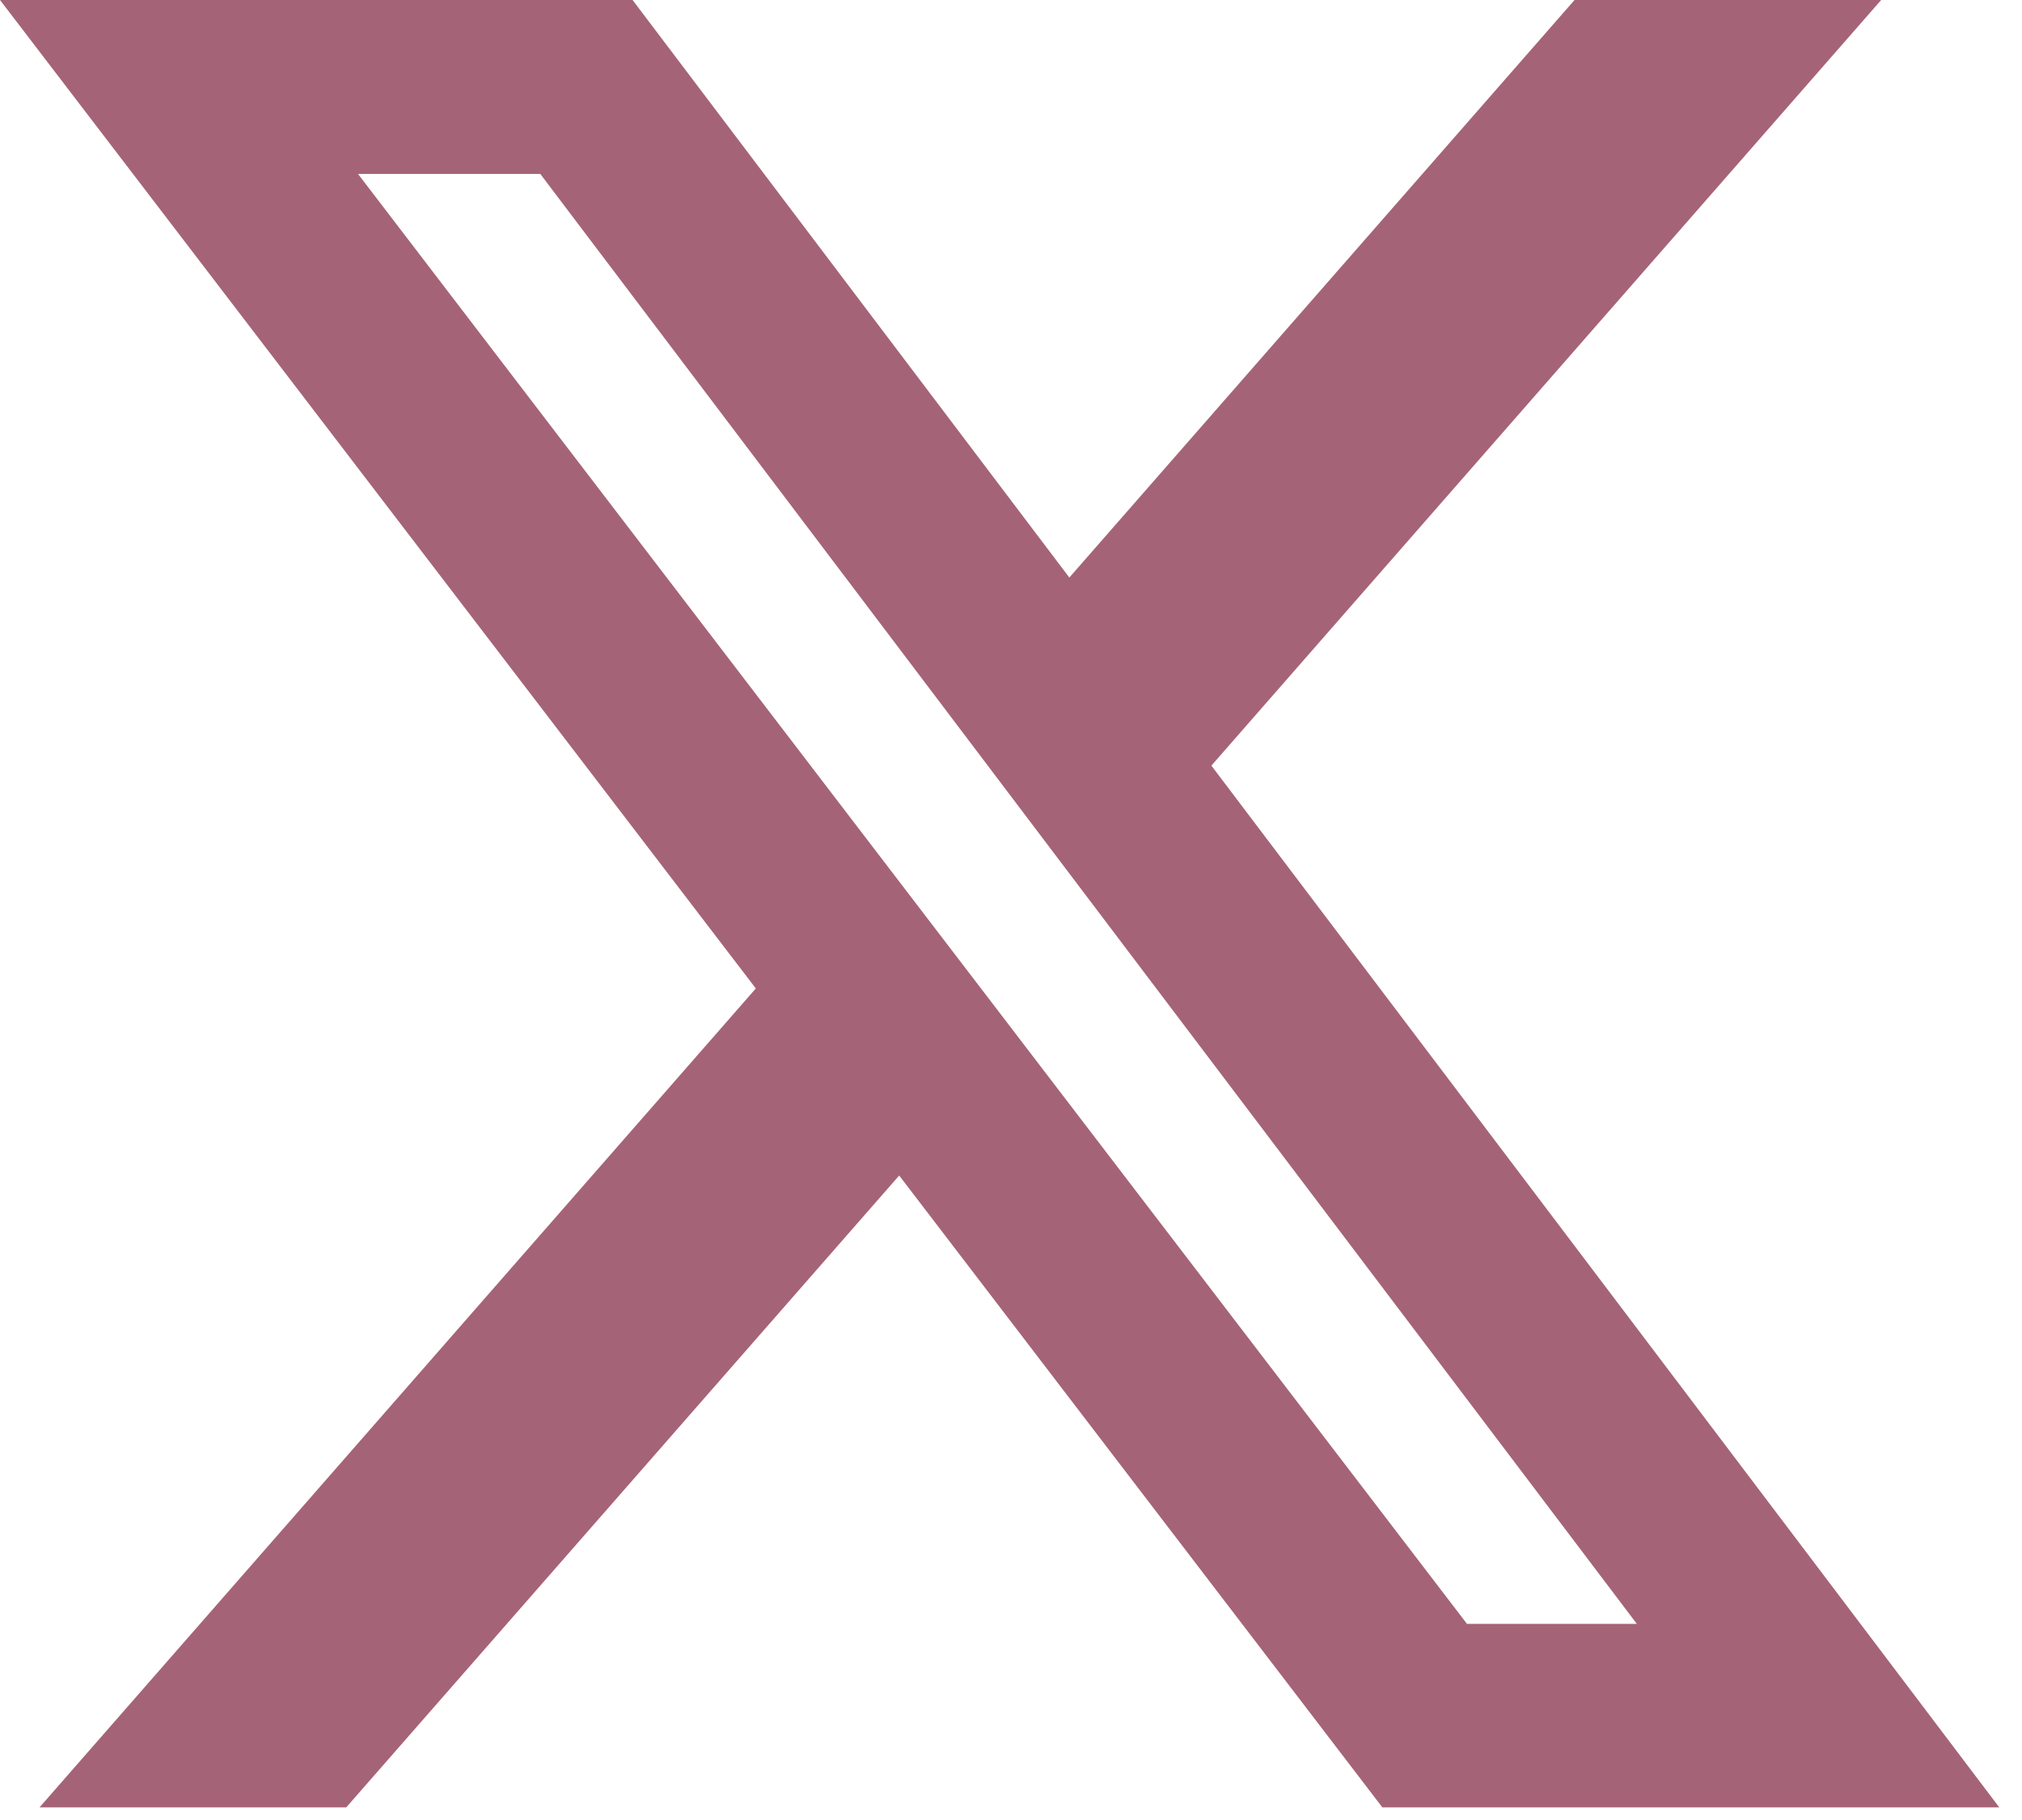
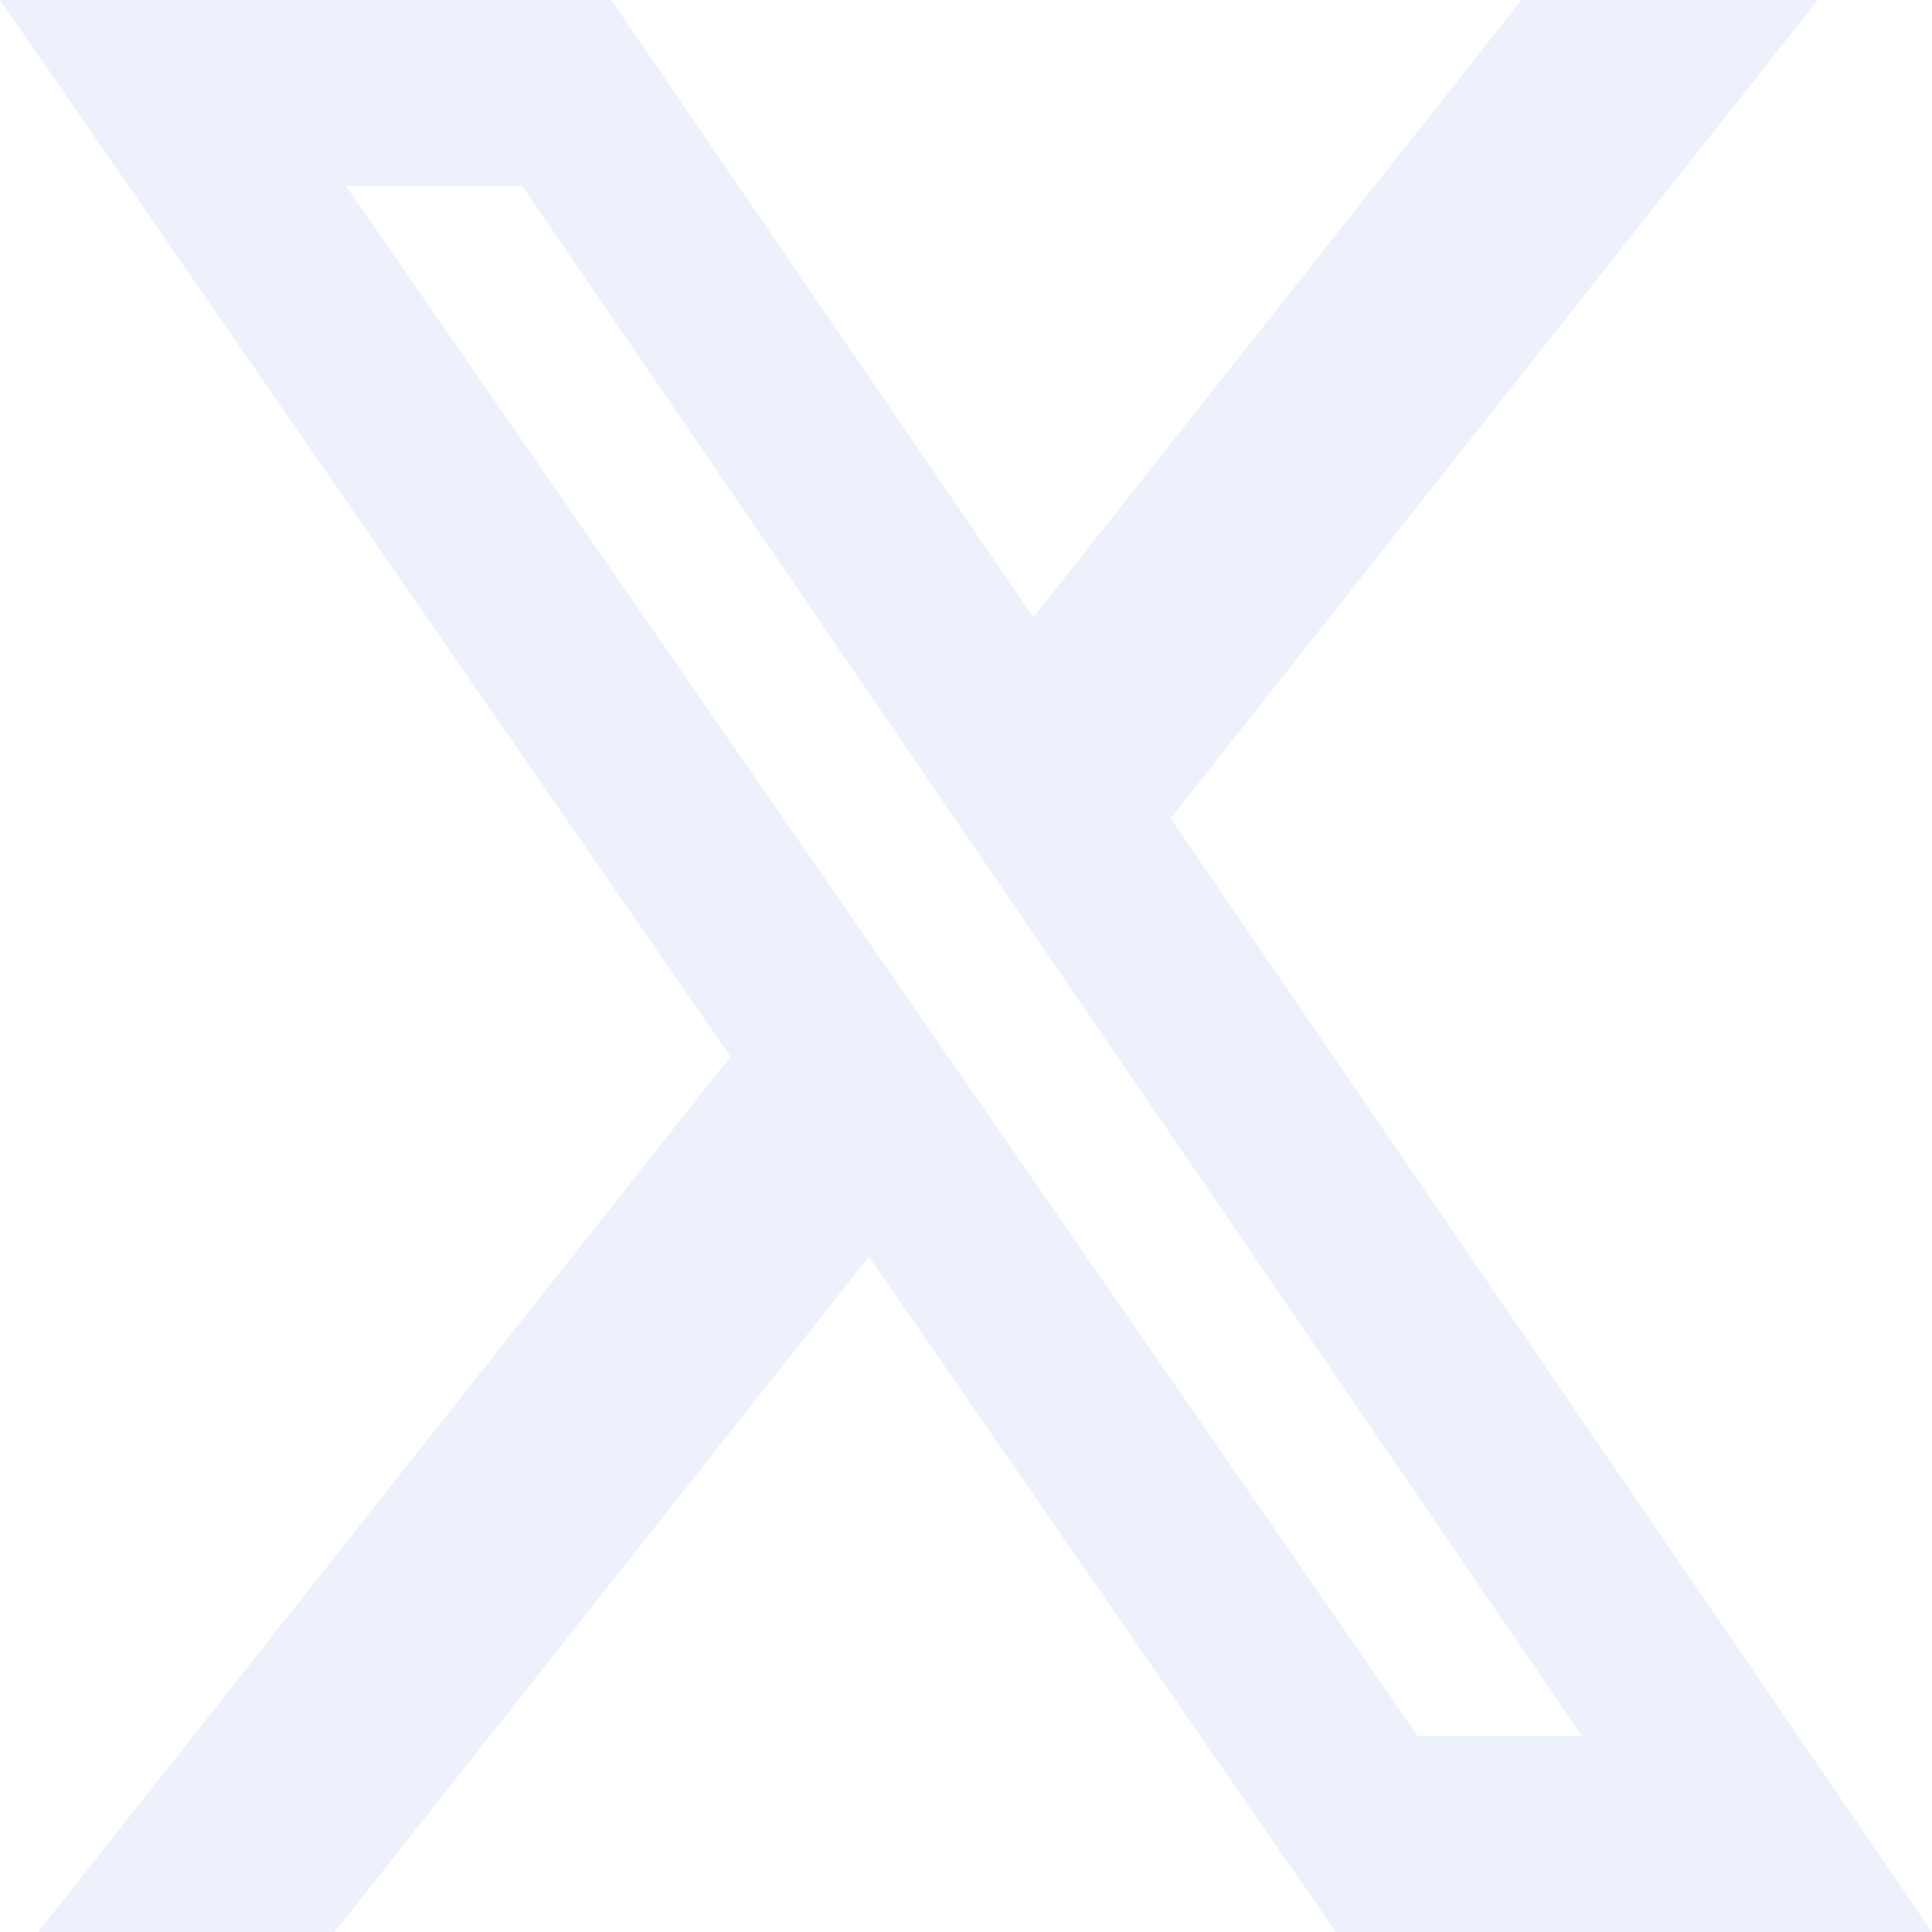
- <svg xmlns="http://www.w3.org/2000/svg" width="20" height="18" viewBox="0 0 20 18" fill="none">
-   <path d="M15.574 0L10.577 5.712L6.257 0H0L7.476 9.776L0.391 17.875H3.425L8.894 11.626L13.673 17.875H19.775L11.982 7.572L18.607 0H15.574ZM14.51 16.06L3.541 1.72H5.344L16.19 16.06H14.51Z" fill="#A56377" />
+ <svg xmlns="http://www.w3.org/2000/svg" width="31" height="31" viewBox="0 0 31 31" fill="none">
+   <path d="M24.414 0L16.581 9.906L9.809 0H0L11.72 16.954L0.612 31H5.369L13.942 20.163L21.434 31H31L18.783 13.131L29.168 0H24.414ZM22.746 27.852L5.551 2.982H8.378L25.38 27.852H22.746Z" fill="#ECF1FC" />
</svg>
